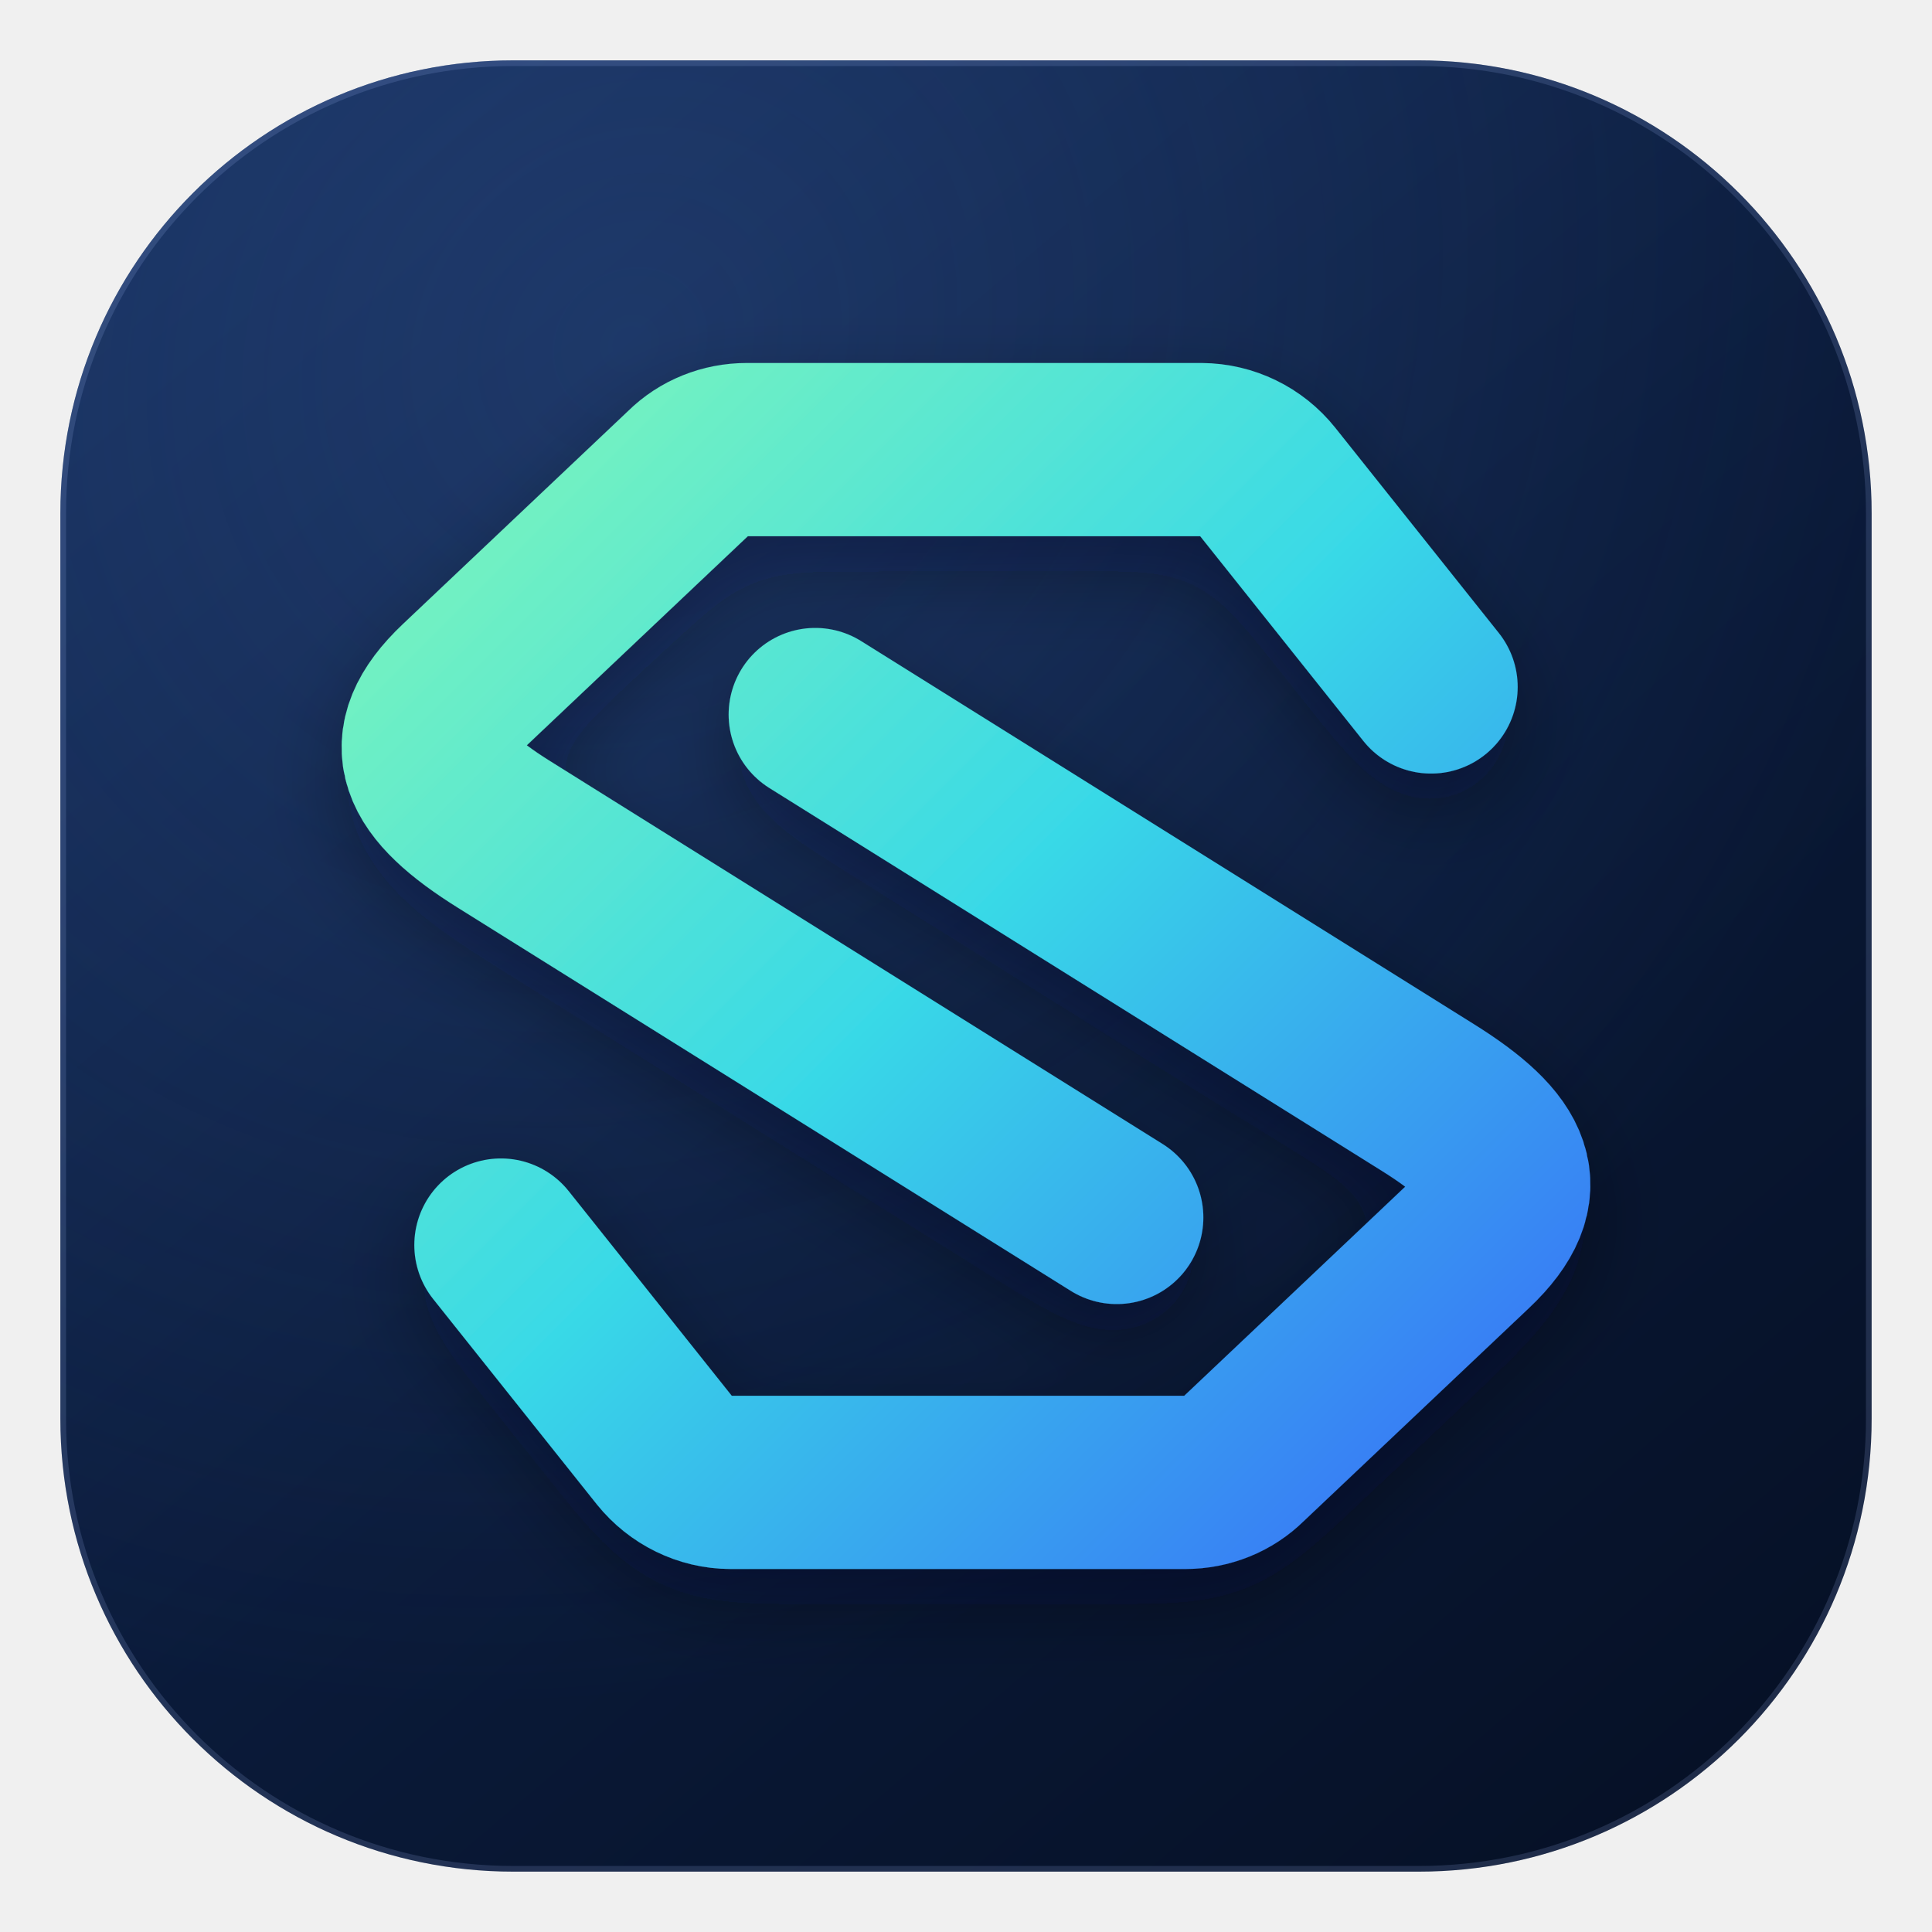
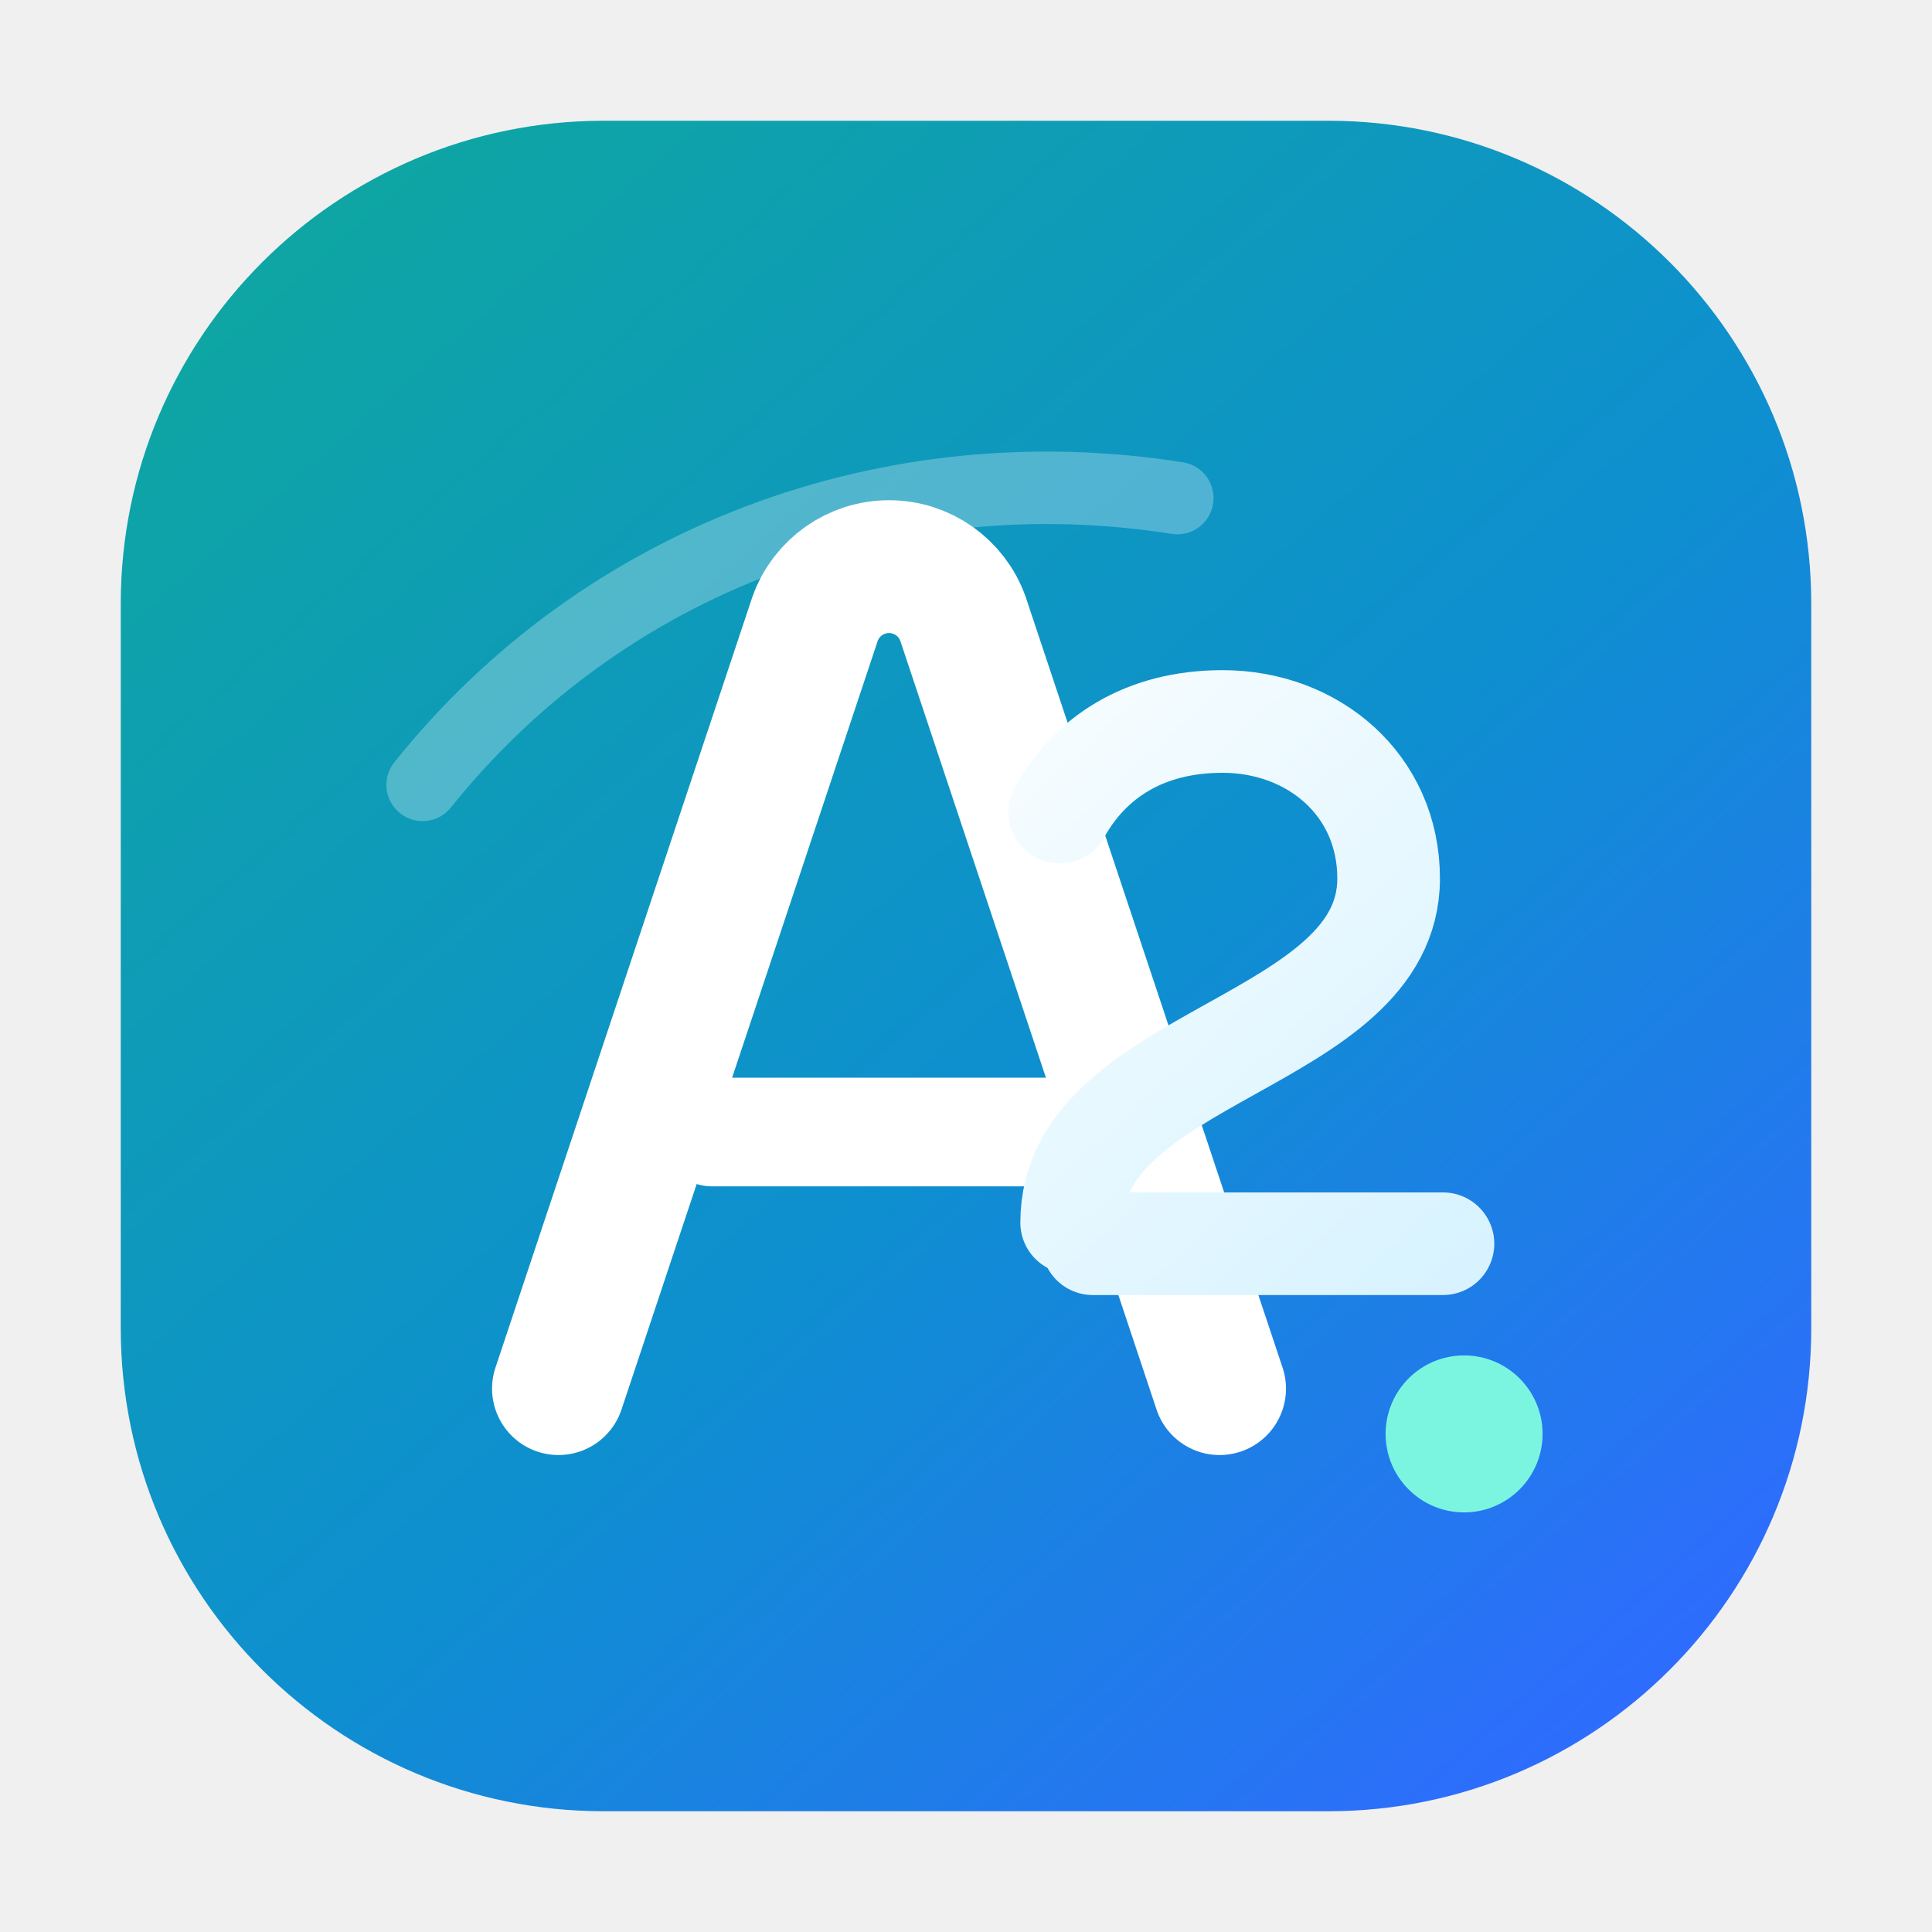
- <svg xmlns="http://www.w3.org/2000/svg" viewBox="0 0 512 512" role="img" aria-labelledby="title desc">
+ <svg xmlns="http://www.w3.org/2000/svg" viewBox="0 0 64 64" width="64" height="64" role="img" aria-label="Auto2API">
  <defs>
-     <linearGradient id="s2a-bg" x1="72" y1="44" x2="442" y2="478" gradientUnits="userSpaceOnUse">
-       <stop stop-color="#142B56" />
-       <stop offset=".52" stop-color="#0A1A39" />
-       <stop offset="1" stop-color="#061127" />
+     <linearGradient id="a2a-bg" x1="10" y1="8" x2="54" y2="58" gradientUnits="userSpaceOnUse">
+       <stop offset="0" stop-color="#0EA5A4" />
+       <stop offset="0.55" stop-color="#0E8FD0" />
+       <stop offset="1" stop-color="#2F6BFF" />
    </linearGradient>
-     <radialGradient id="s2a-ambient" cx="0" cy="0" r="1" gradientUnits="userSpaceOnUse" gradientTransform="translate(168 92) rotate(51) scale(342 382)">
-       <stop stop-color="#3E68B0" stop-opacity=".28" />
-       <stop offset="1" stop-color="#3E68B0" stop-opacity="0" />
-     </radialGradient>
-     <linearGradient id="s2a-brand" x1="4" y1="4" x2="20" y2="20" gradientUnits="userSpaceOnUse">
-       <stop stop-color="#79F4BD" />
-       <stop offset=".48" stop-color="#39D9E7" />
-       <stop offset="1" stop-color="#3875F6" />
+     <linearGradient id="a2a-hi" x1="26" y1="22" x2="46" y2="44" gradientUnits="userSpaceOnUse">
+       <stop offset="0" stop-color="#FFFFFF" />
+       <stop offset="1" stop-color="#D8F3FF" />
    </linearGradient>
-     <filter id="s2a-shadow" x="-25%" y="-25%" width="150%" height="165%" color-interpolation-filters="sRGB">
-       <feDropShadow dx="0" dy=".55" stdDeviation=".65" flood-color="#020817" flood-opacity=".34" />
-     </filter>
  </defs>
-   <rect x="16" y="16" width="480" height="480" rx="120" fill="url(#s2a-bg)" />
-   <rect x="16" y="16" width="480" height="480" rx="120" fill="url(#s2a-ambient)" />
-   <rect x="16.75" y="16.75" width="478.5" height="478.5" rx="119.25" fill="none" stroke="#A5BFFF" stroke-opacity=".16" stroke-width="1.5" />
-   <g transform="translate(52 52) scale(17)" fill="none" stroke="url(#s2a-brand)" stroke-linecap="round" stroke-linejoin="round" stroke-width="2.7" filter="url(#s2a-shadow)">
-     <path d="m19.25 7.65-2.55-3.2a1.33 1.33 0 0 0-1.03-.5H8.58c-.34 0-.67.13-.91.37L4.15 7.65c-.93.88-.6 1.52.65 2.3l9.55 5.97" />
-     <path d="m4.75 16.35 2.55 3.2c.25.31.63.5 1.03.5h7.09c.34 0 .67-.13.91-.37l3.52-3.33c.93-.88.6-1.52-.65-2.3L9.65 8.08" />
-   </g>
+   <rect x="4" y="4" width="56" height="56" rx="16" fill="url(#a2a-bg)" />
+   <path d="M14 26c6-7.5 15.5-11 25-9.5" stroke="#FFFFFF" stroke-opacity="0.28" stroke-width="2.4" stroke-linecap="round" fill="none" />
+   <path d="M18.5 46 27 20.5a2.6 2.6 0 0 1 4.9 0L40.4 46" stroke="#FFFFFF" stroke-width="4.4" stroke-linecap="round" stroke-linejoin="round" fill="none" />
+   <path d="M23.6 37.5h13.2" stroke="#FFFFFF" stroke-width="3.6" stroke-linecap="round" />
+   <path d="M35.5 40.5c0-5.6 10.5-5.9 10.5-11.4 0-3.1-2.5-5.2-5.5-5.2-2.6 0-4.4 1.2-5.4 3" stroke="url(#a2a-hi)" stroke-width="3.4" stroke-linecap="round" stroke-linejoin="round" fill="none" />
+   <path d="M36.2 41.2h11.6" stroke="url(#a2a-hi)" stroke-width="3.4" stroke-linecap="round" />
+   <circle cx="48.5" cy="47.5" r="2.6" fill="#7CF5E0" />
</svg>
